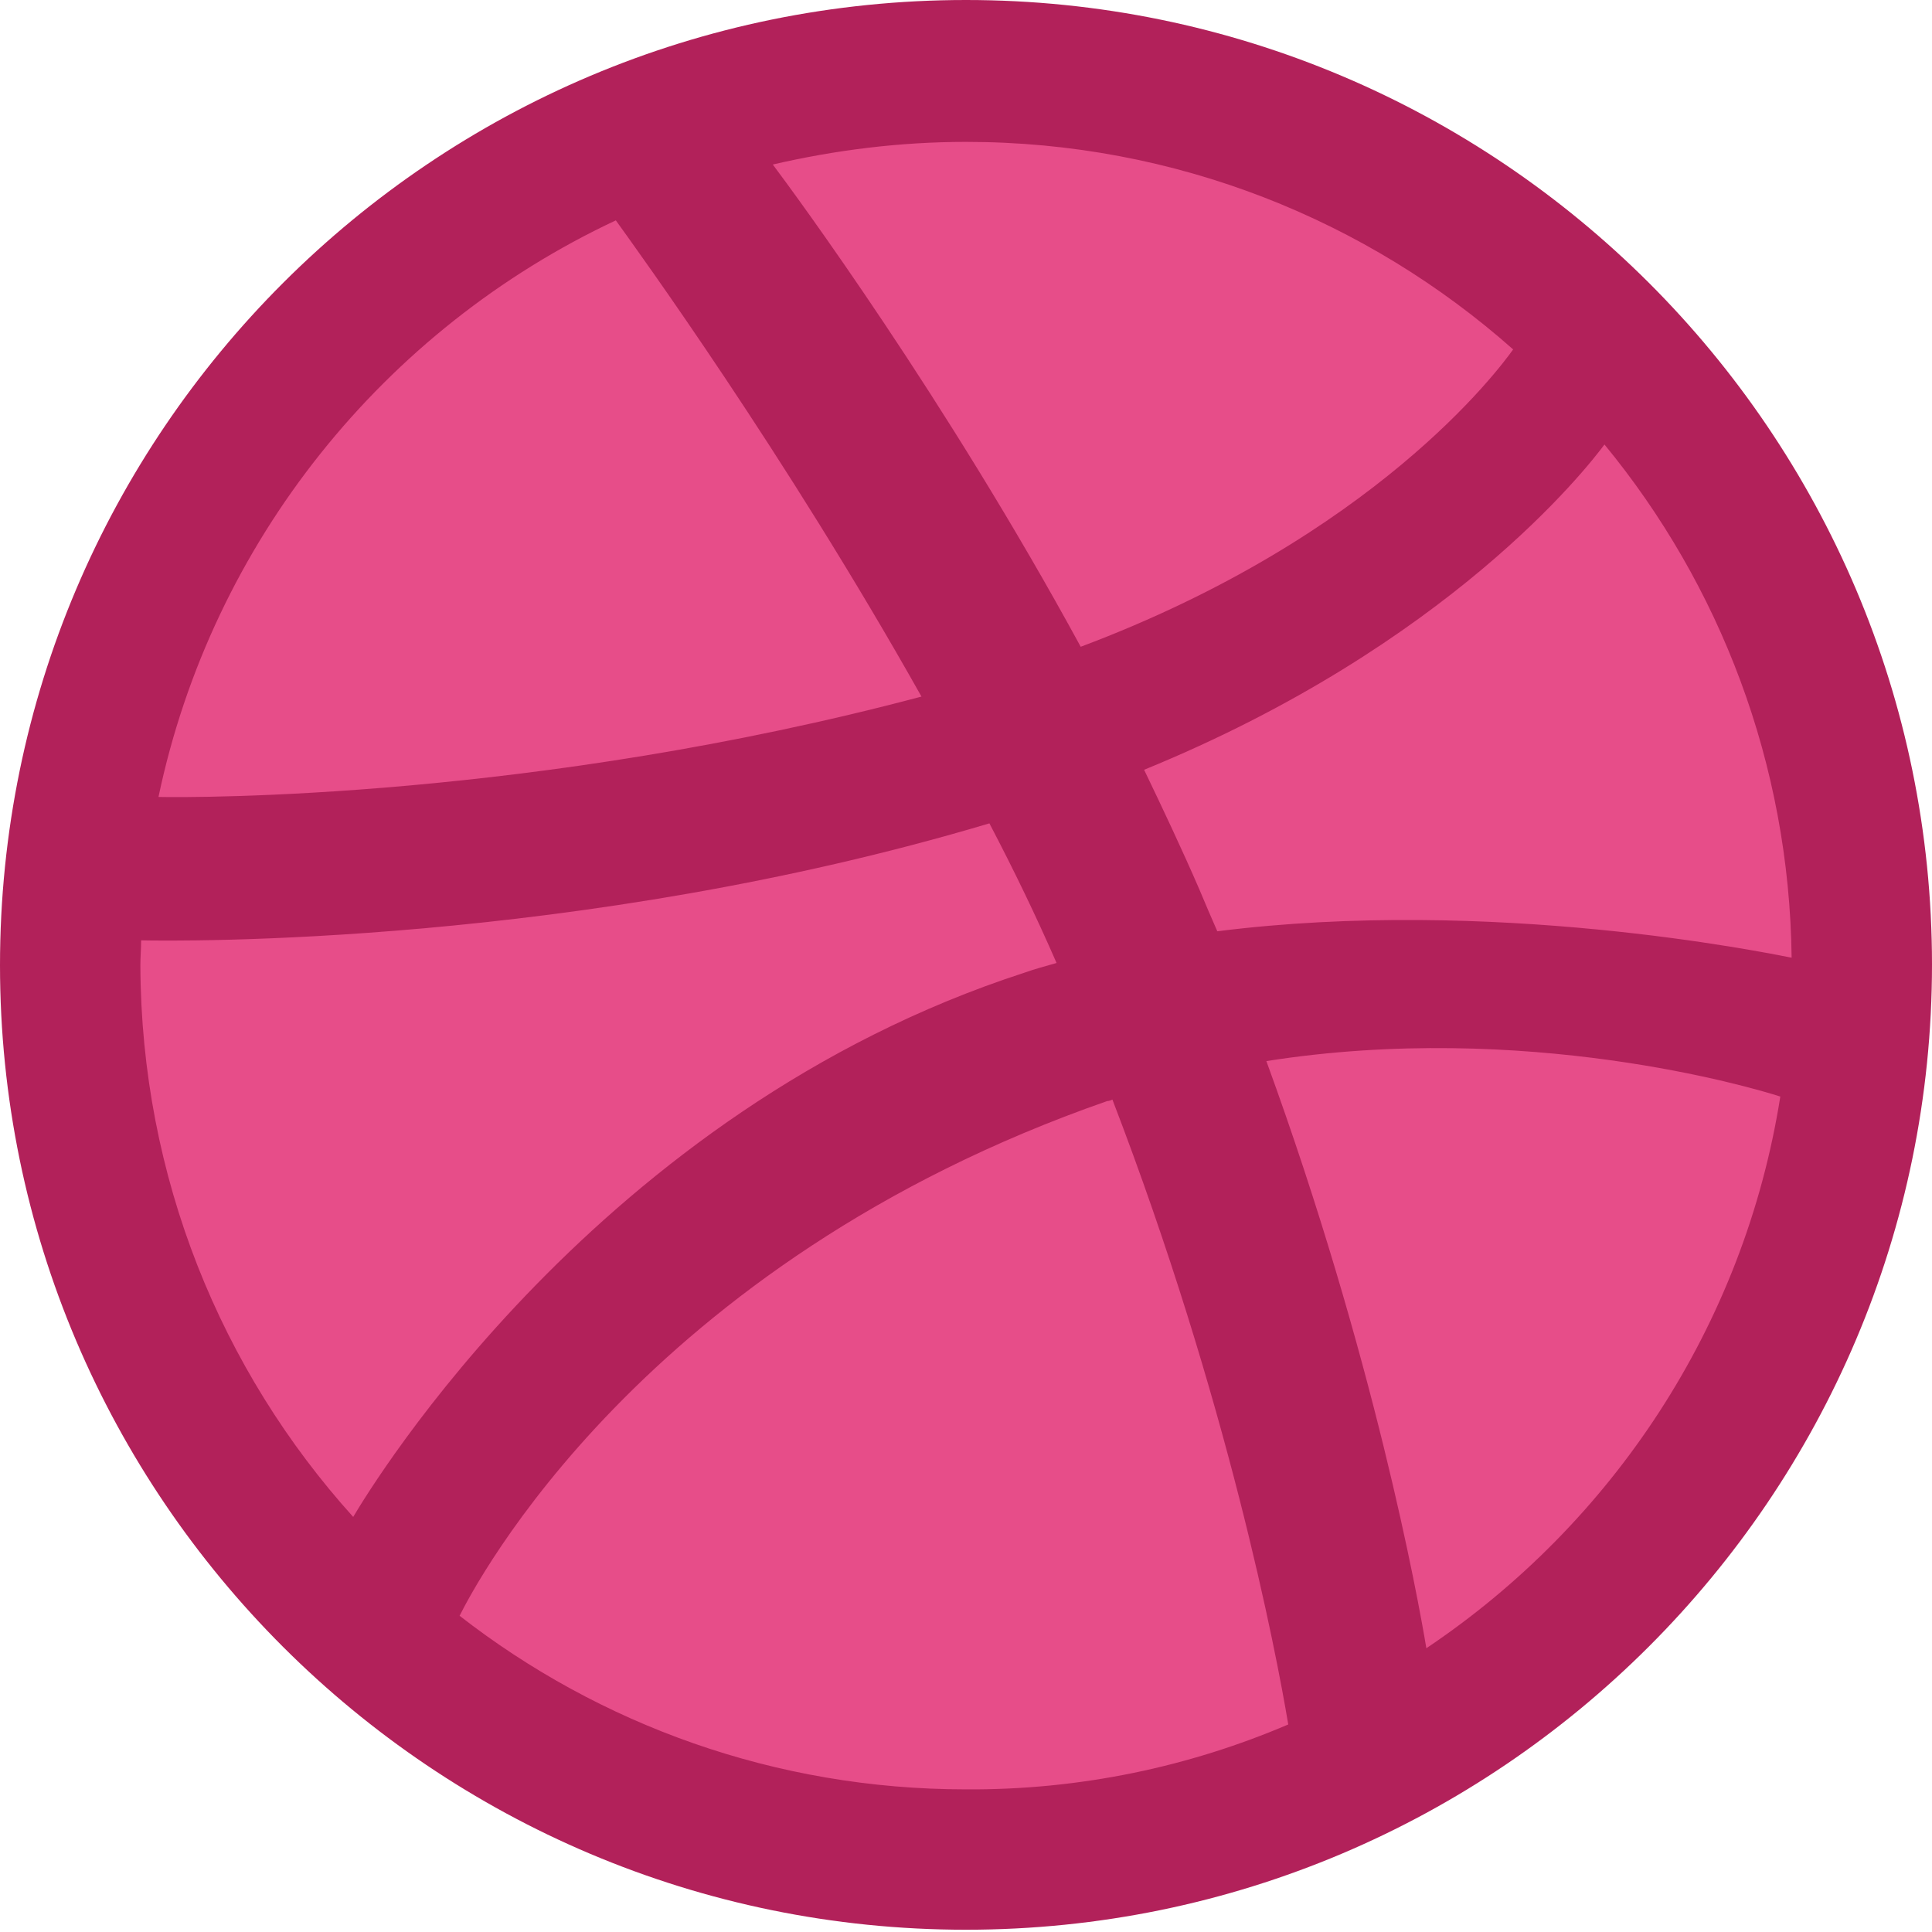
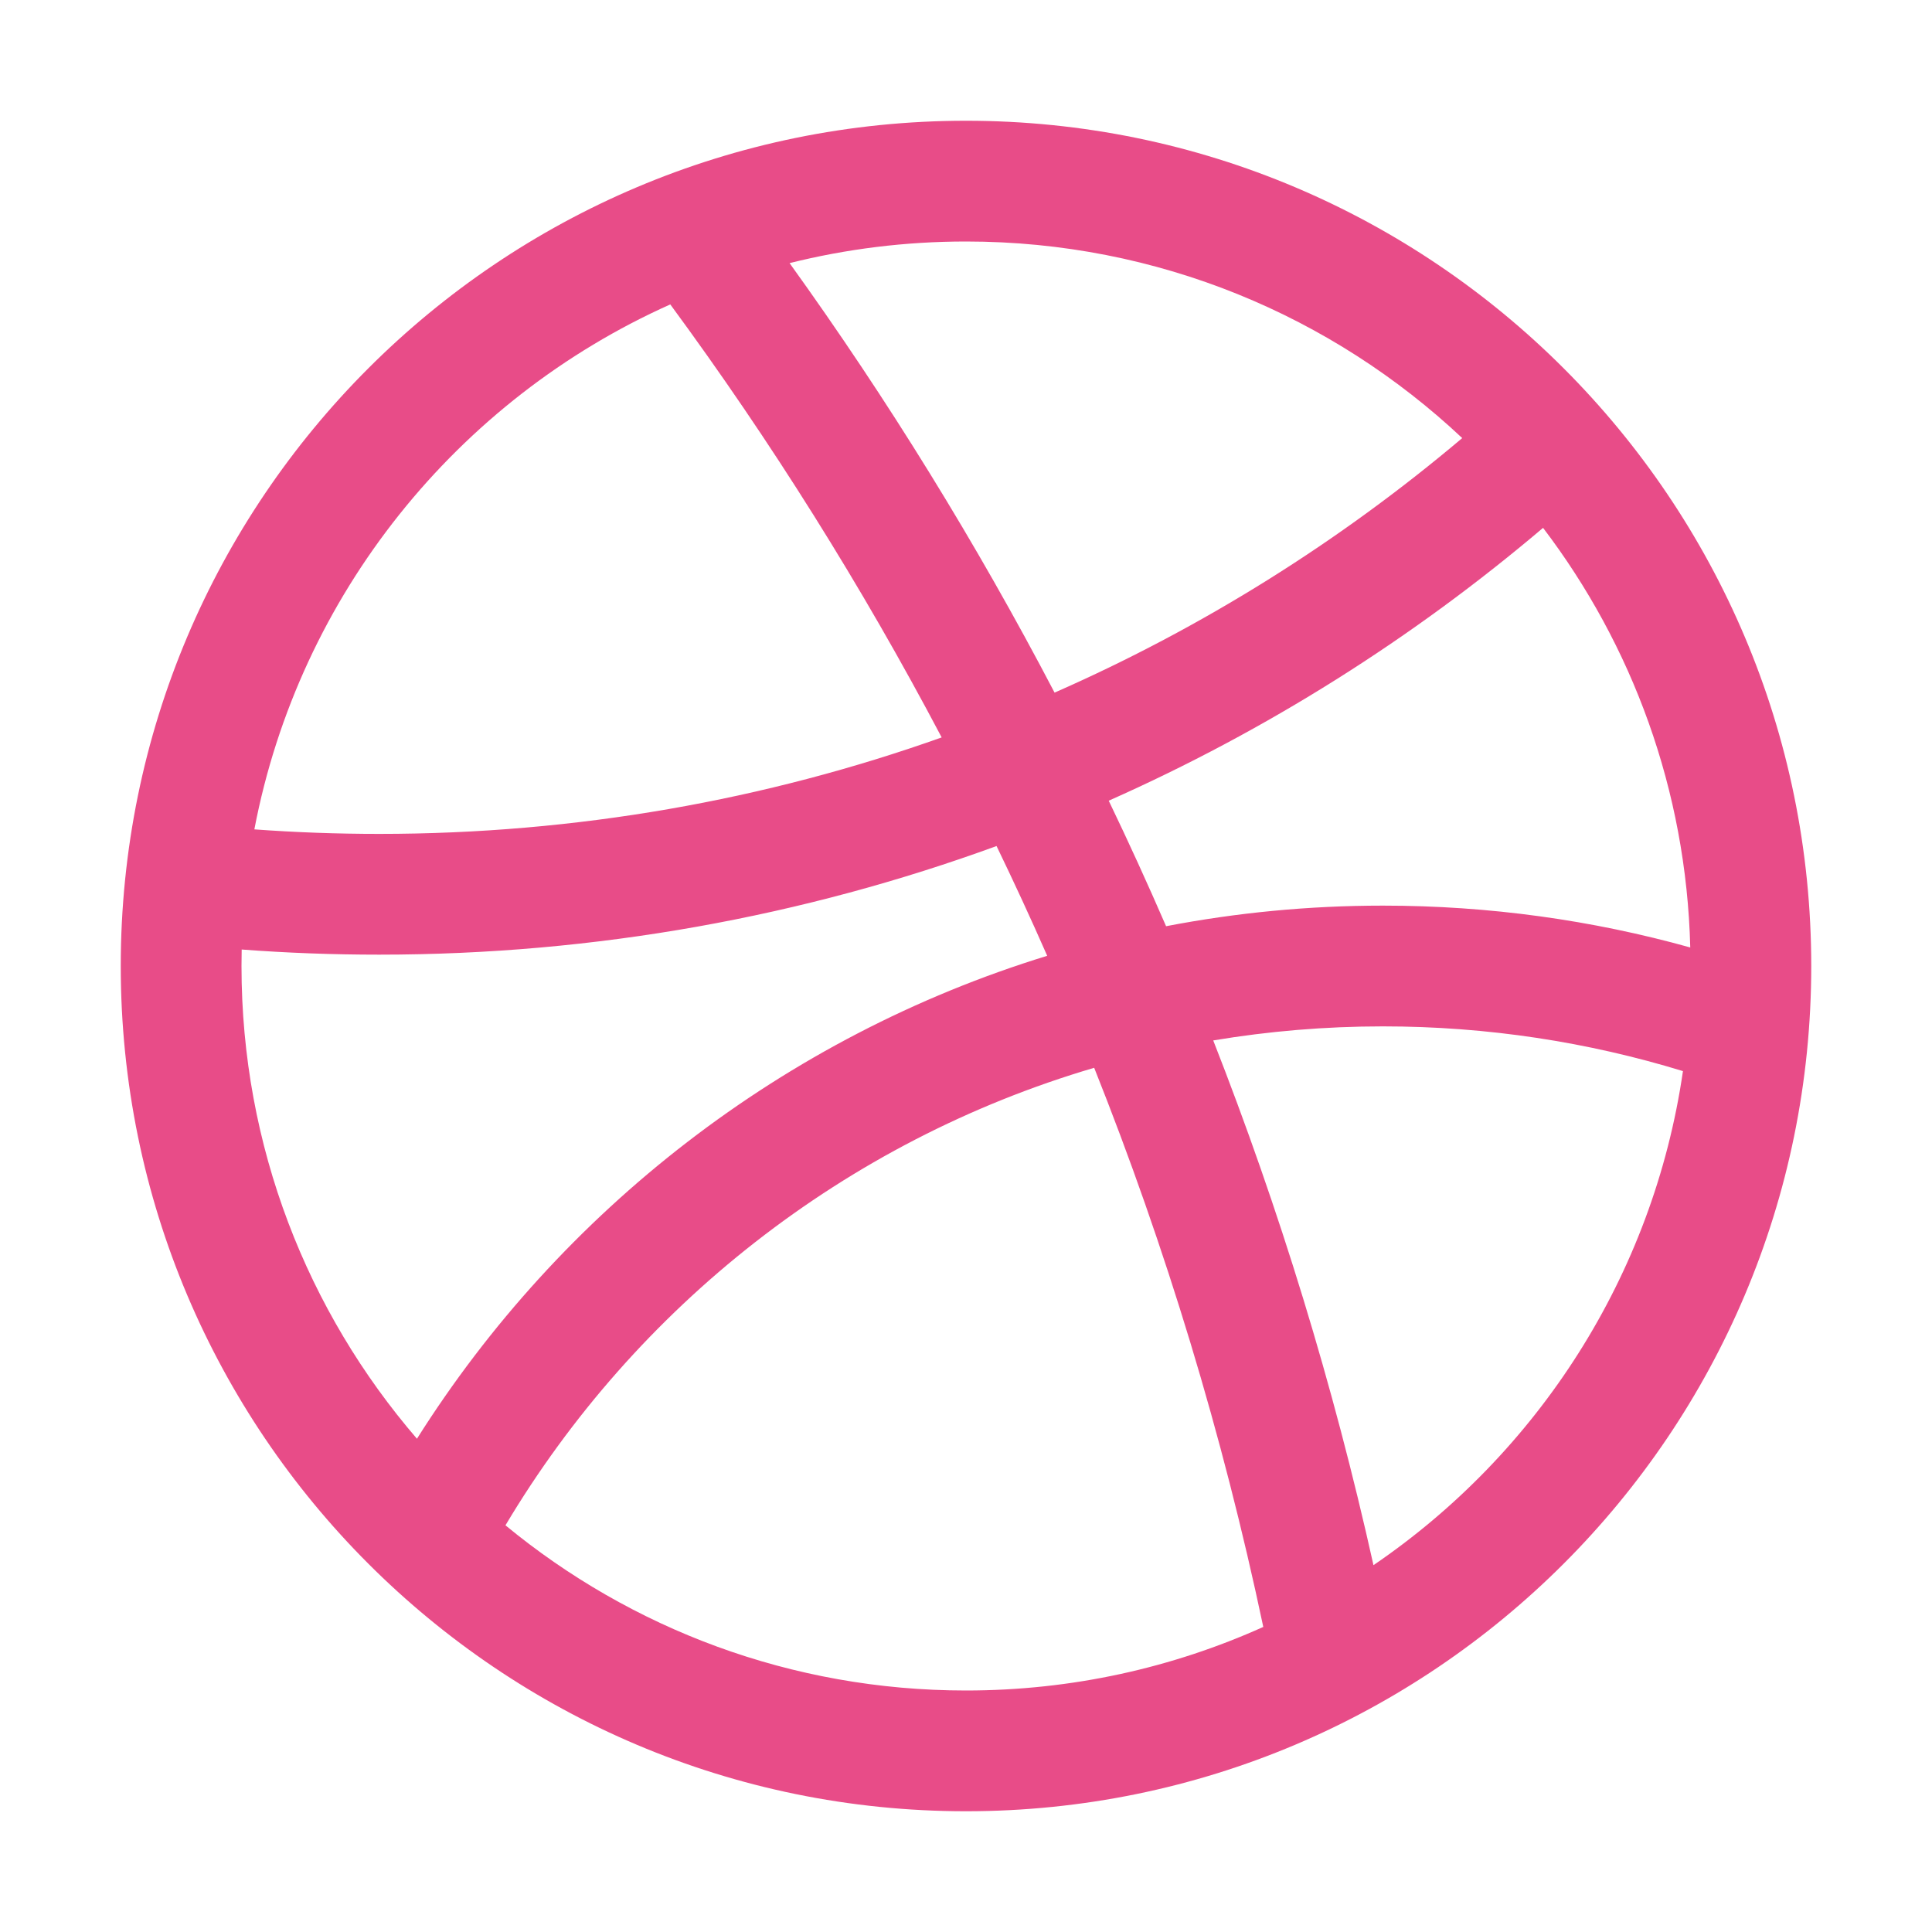
- <svg xmlns="http://www.w3.org/2000/svg" viewBox="0 0 256 256" version="1.1" preserveAspectRatio="xMidYMid" fill="#000000">
+ <svg xmlns="http://www.w3.org/2000/svg" viewBox="0 0 32 32" fill="none">
  <g id="SVGRepo_bgCarrier" stroke-width="0" />
  <g id="SVGRepo_tracerCarrier" stroke-linecap="round" stroke-linejoin="round" />
  <g id="SVGRepo_iconCarrier">
-     <g>
-       <path d="M128,8.5 C194,8.5 247.4,61.9 247.4,127.8 C247.4,193.7 194,247.2 128,247.2 C62,247.2 8.6,193.8 8.6,127.9 C8.6,62 62,8.5 128,8.5 L128,8.5 L128,8.5 Z" fill="#E74D89"> </path>
-       <path d="M128,255.7 C57.4,255.7 0,198.4 0,127.9 C0,57.3 57.4,0 128,0 C198.6,0 256,57.3 256,127.8 C256,198.3 198.6,255.7 128,255.7 L128,255.7 L128,255.7 Z M235.9,145.3 C232.2,144.1 202.1,135.2 167.8,140.6 C182.1,179.8 187.9,211.8 189,218.4 C213.6,201.9 231.1,175.7 235.9,145.3 L235.9,145.3 L235.9,145.3 Z M170.7,228.5 C169.1,218.9 162.7,185.5 147.4,145.7 C147.2,145.8 146.9,145.9 146.7,145.9 C85,167.4 62.9,210.1 60.9,214.1 C79.4,228.5 102.7,237.1 128,237.1 C143.1,237.2 157.6,234.1 170.7,228.5 L170.7,228.5 L170.7,228.5 Z M46.8,201 C49.3,196.8 79.3,147.2 135.7,128.9 C137.1,128.4 138.6,128 140,127.6 C137.3,121.4 134.3,115.2 131.1,109.1 C76.5,125.4 23.5,124.7 18.7,124.6 C18.7,125.7 18.6,126.8 18.6,127.9 C18.7,156 29.3,181.6 46.8,201 L46.8,201 L46.8,201 Z M21,105.6 C25.9,105.7 70.9,105.9 122.1,92.3 C104,60.1 84.4,33.1 81.6,29.2 C50.9,43.6 28.1,71.8 21,105.6 L21,105.6 L21,105.6 Z M102.4,21.8 C105.4,25.8 125.3,52.8 143.2,85.7 C182.1,71.1 198.5,49.1 200.5,46.3 C181.2,29.2 155.8,18.8 128,18.8 C119.2,18.8 110.6,19.9 102.4,21.8 L102.4,21.8 L102.4,21.8 Z M212.6,58.9 C210.3,62 192,85.5 151.6,102 C154.1,107.2 156.6,112.5 158.9,117.8 C159.7,119.7 160.5,121.6 161.3,123.4 C197.7,118.8 233.8,126.2 237.4,126.9 C237.1,101.2 227.9,77.5 212.6,58.9 L212.6,58.9 L212.6,58.9 Z" fill="#B2215A"> </path>
-     </g>
+     <path fill-rule="evenodd" clip-rule="evenodd" d="M30 16C30 23.732 23.732 30 16 30C8.268 30 2 23.732 2 16C2 8.268 8.268 2 16 2C23.732 2 30 8.268 30 16ZM20.924 26.947C19.422 27.623 17.755 28 16 28C13.103 28 10.446 26.974 8.372 25.264C10.529 21.645 13.999 18.9 18.123 17.686C19.308 20.658 20.249 23.753 20.924 26.947ZM22.749 25.924C22.084 22.935 21.193 20.032 20.095 17.233C21.009 17.08 21.948 17 22.906 17C24.637 17 26.305 17.26 27.875 17.741C27.381 21.138 25.464 24.074 22.749 25.924ZM27.996 15.693C26.376 15.241 24.669 15 22.906 15C21.678 15 20.477 15.117 19.314 15.341C19.01 14.641 18.694 13.948 18.364 13.262C20.982 12.1 23.402 10.572 25.558 8.743C27.033 10.682 27.931 13.085 27.996 15.693ZM24.219 7.256C22.195 8.966 19.924 10.392 17.467 11.472C16.17 8.992 14.702 6.615 13.078 4.358C14.014 4.124 14.992 4 16 4C19.18 4 22.071 5.237 24.219 7.256ZM11.102 5.042C7.58 6.618 4.956 9.844 4.213 13.737C4.896 13.787 5.585 13.812 6.281 13.812C9.549 13.812 12.685 13.249 15.597 12.214C14.275 9.707 12.771 7.31 11.102 5.042ZM4.003 15.727C4.001 15.818 4 15.909 4 16C4 18.992 5.095 21.728 6.906 23.83C9.292 20.049 12.982 17.172 17.345 15.831C17.076 15.219 16.796 14.613 16.506 14.013C13.317 15.177 9.873 15.812 6.281 15.812C5.515 15.812 4.755 15.784 4.003 15.727Z" fill="#E84C88" />
  </g>
</svg>
